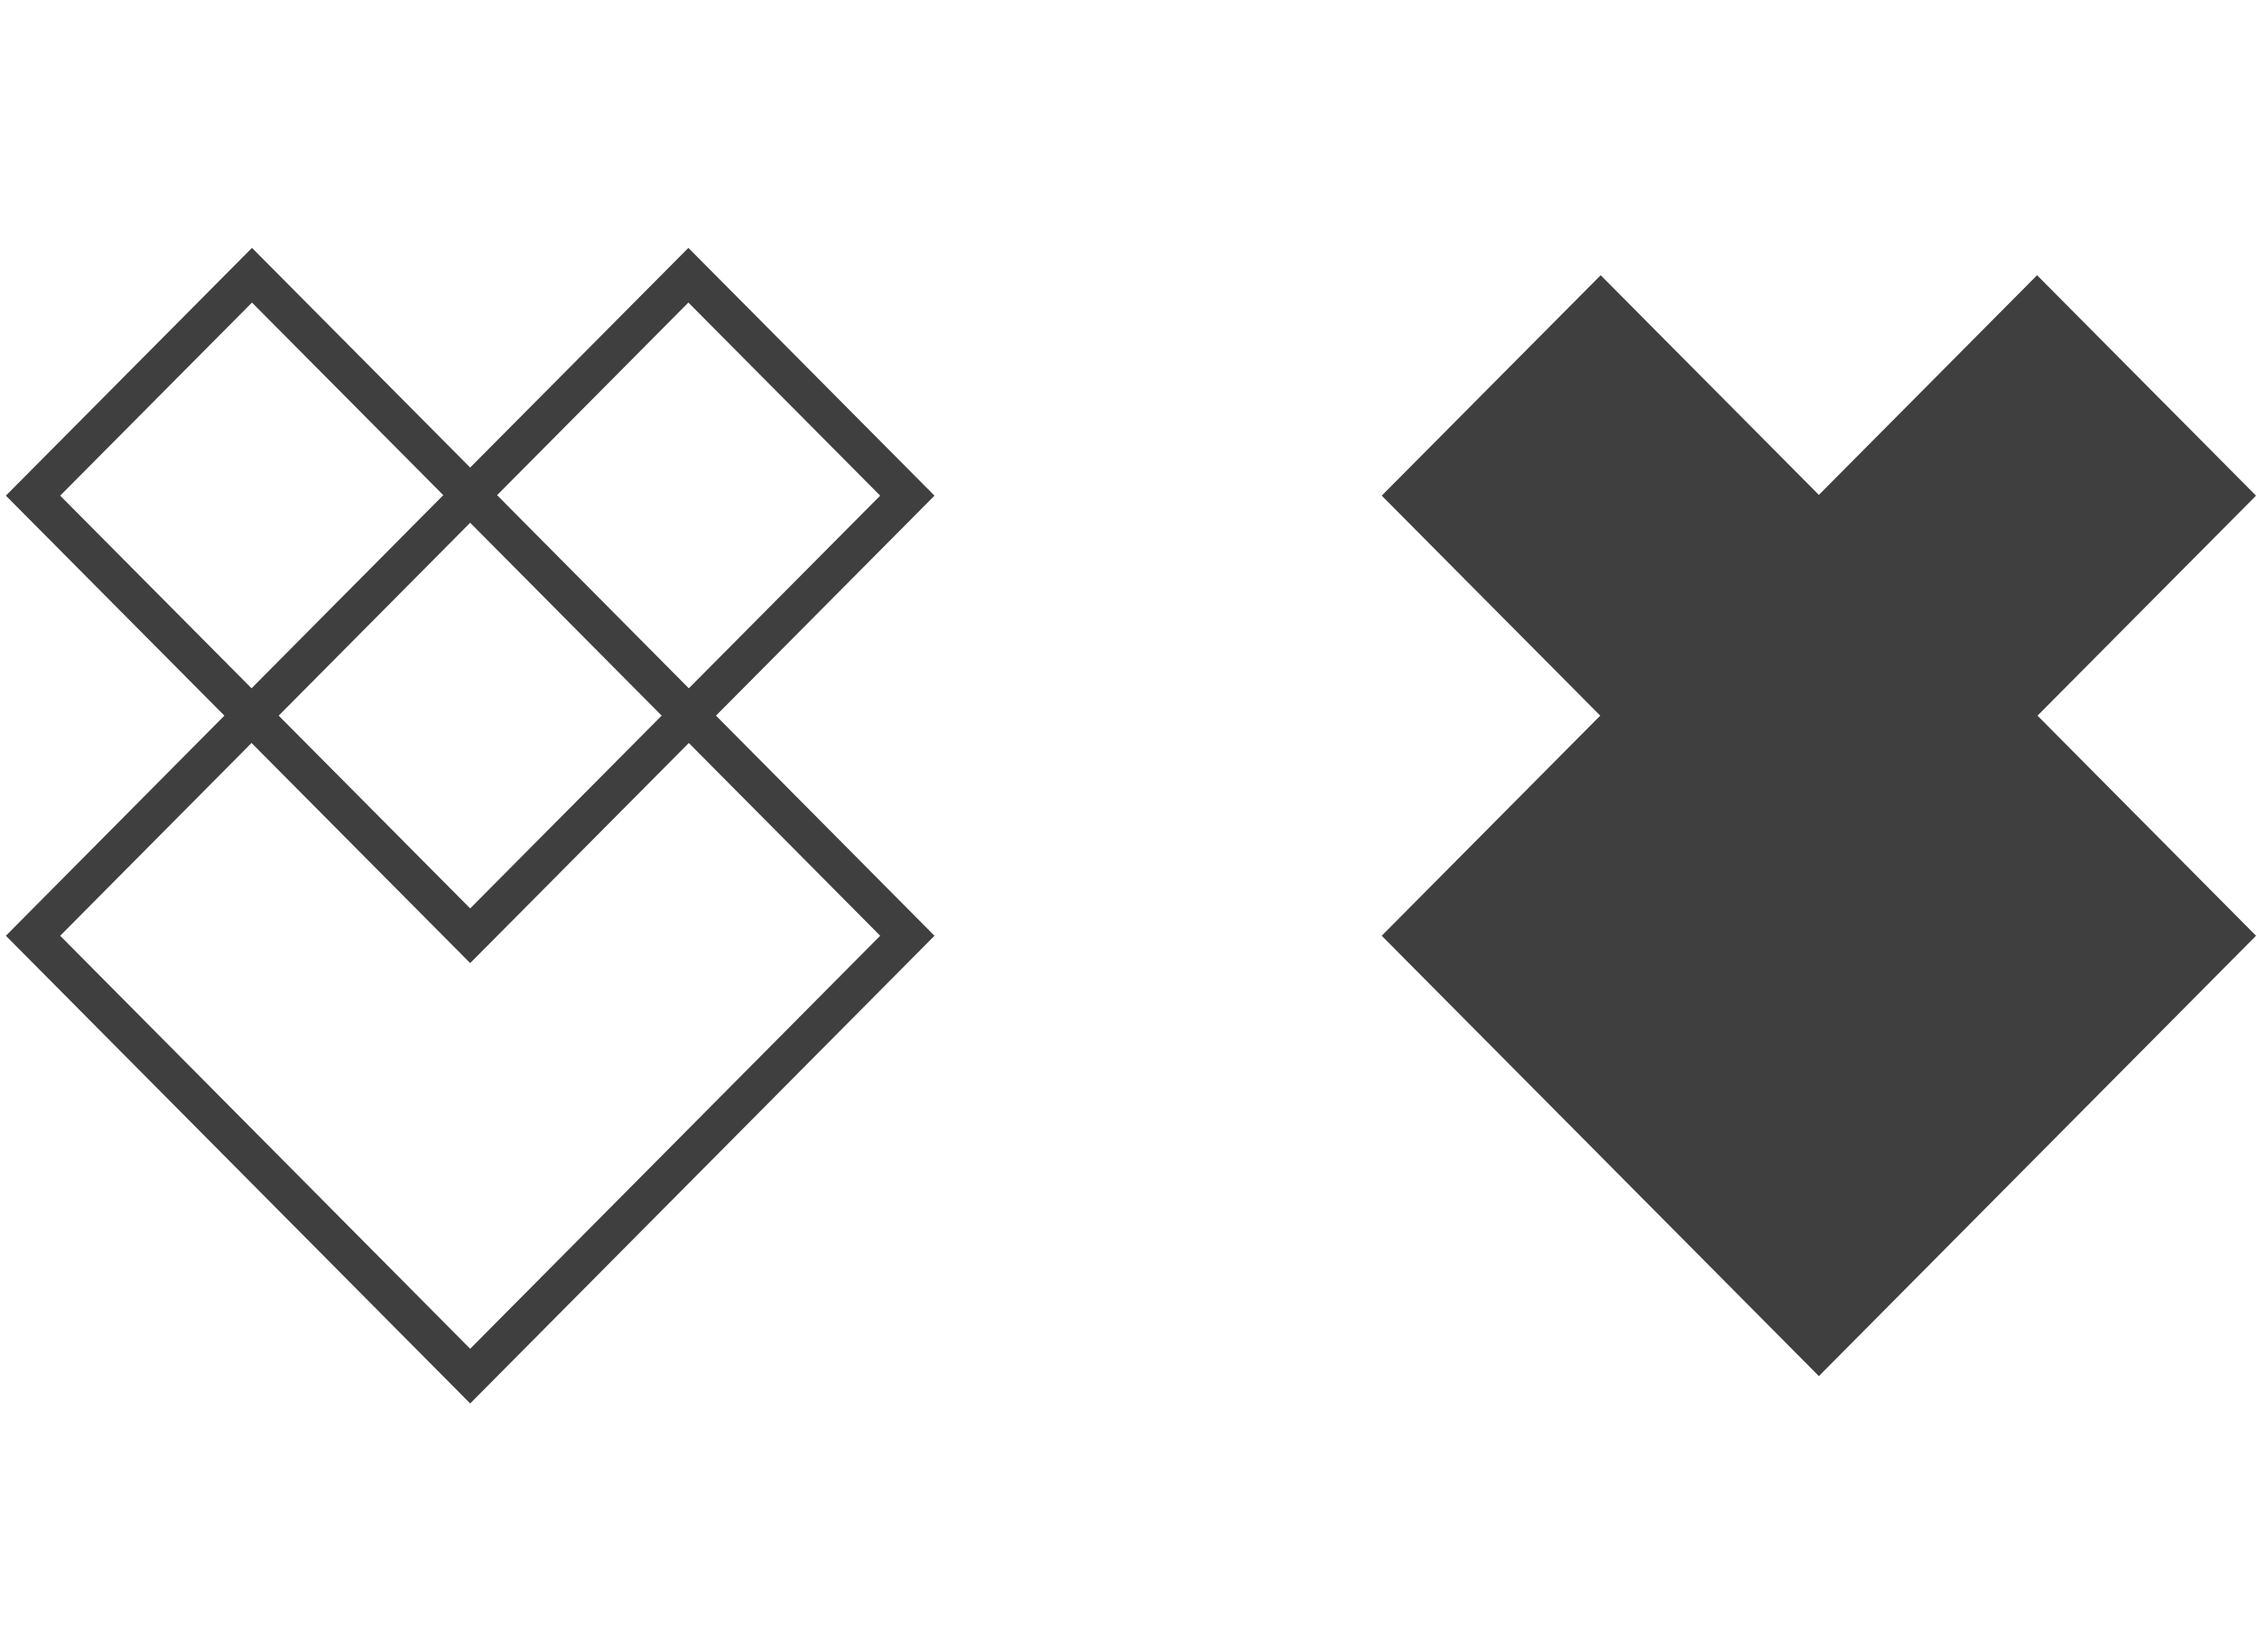
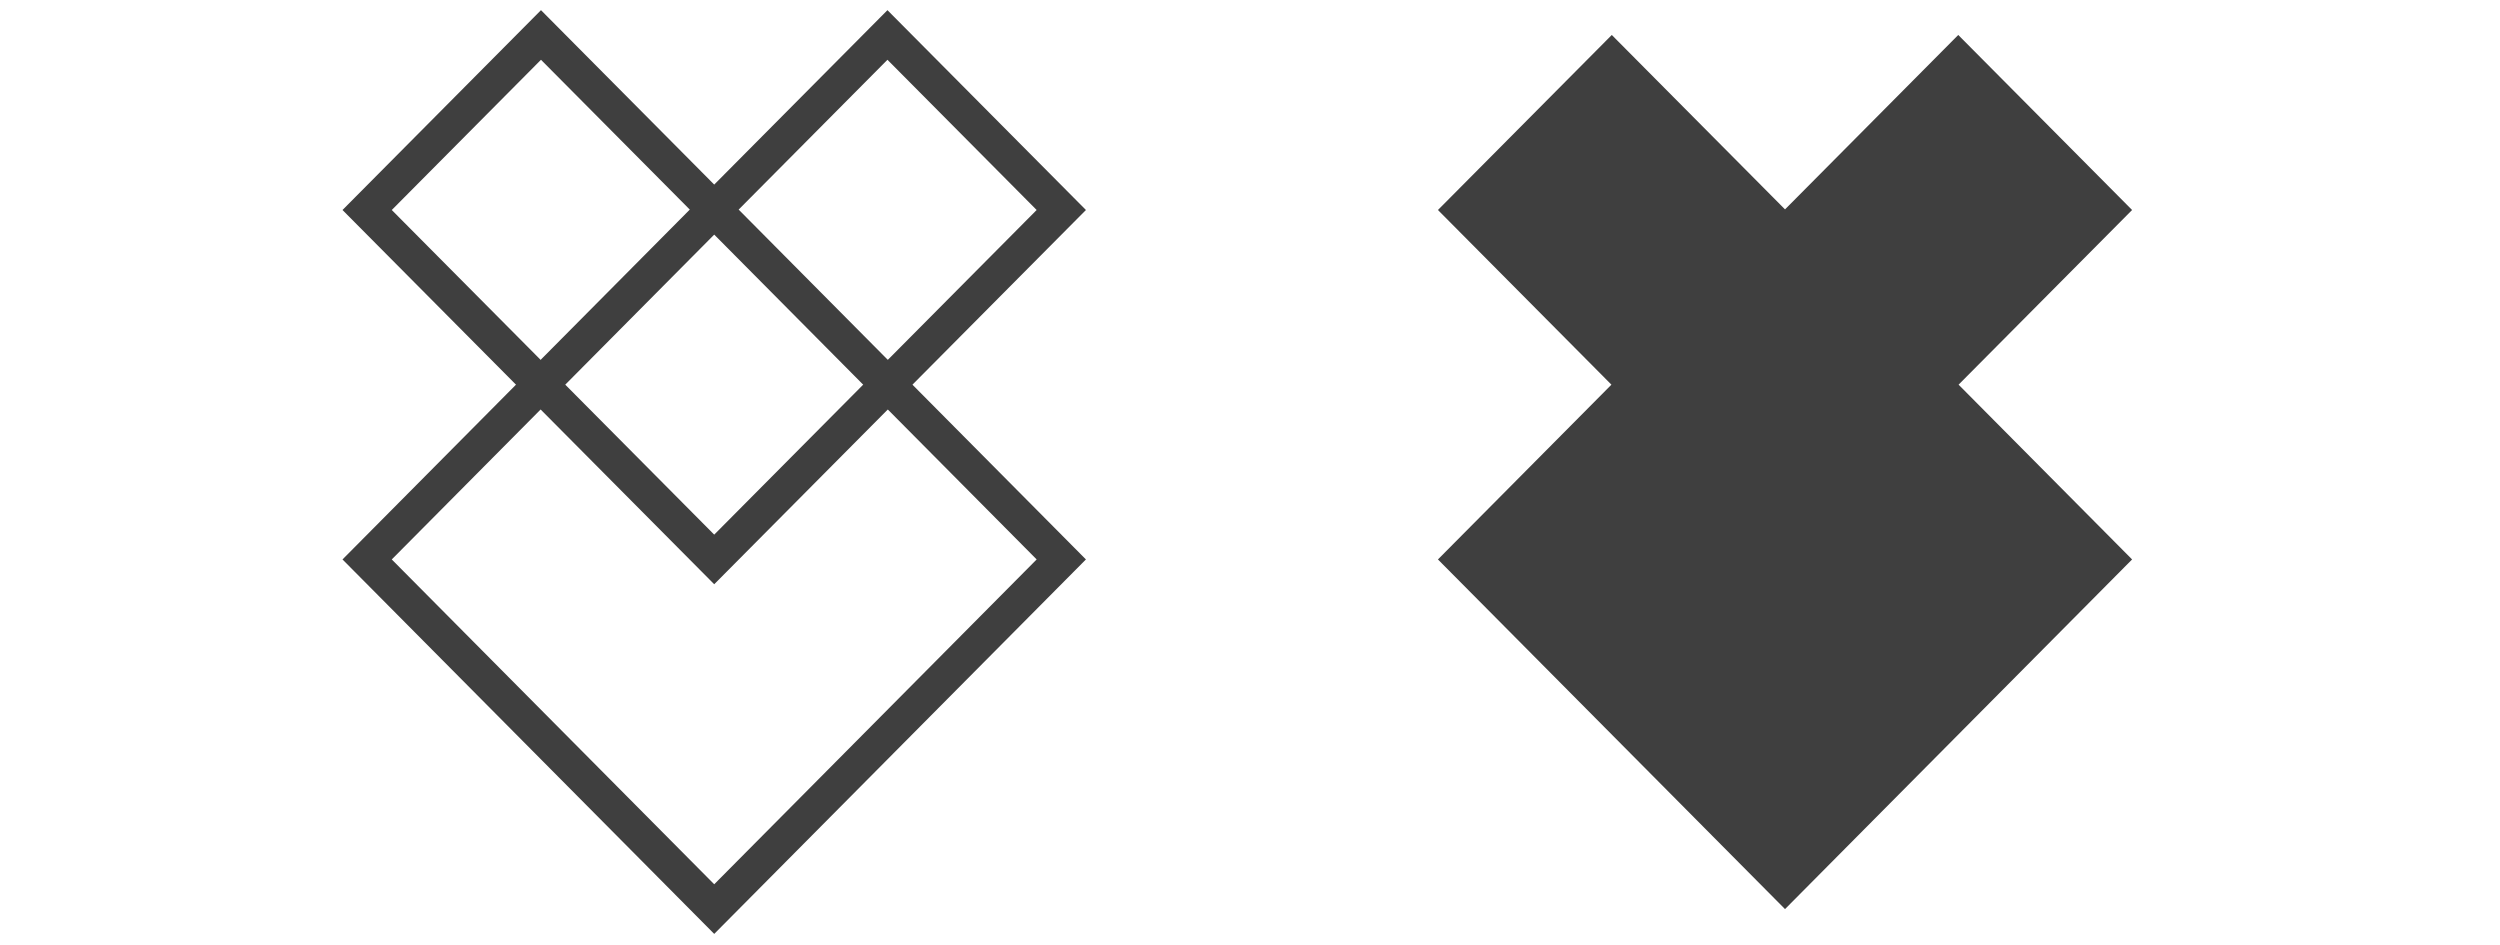
- <svg xmlns="http://www.w3.org/2000/svg" width="410px" height="300px" viewBox="0 0 410 300" version="1.1">
+ <svg xmlns="http://www.w3.org/2000/svg" width="143px" height="54px" viewBox="0 0 143 54" version="1.1">
  <g id="logo-mini-roo" stroke="none" stroke-width="1" fill="none" fill-rule="evenodd">
-     <g id="Group" transform="translate(6, 50)">
-       <g id="Group-2" transform="translate(0, 0)" stroke="#3F3F3F" stroke-width="7">
-         <polygon id="Combined-Shape" points="79.412 40 158.824 120 79.412 200 0 120" />
-         <polygon id="Combined-Shape" points="119.049 6.69518998e-15 158.824 40.046 79.412 120 0 40.046 39.775 0 79.412 39.908" />
+     <g id="Group" transform="translate(21, 2)">
+       <g id="Group-2" transform="translate(0, 0)" stroke="#3F3F3F" stroke-width="2">
+         <polygon id="Combined-Shape" points="19.853 10 39.706 30 19.853 50 0 30" />
+         <polygon id="Combined-Shape" points="29.762 1.6737975e-15 39.706 10.012 19.853 30 0 10.012 9.944 0 19.853 9.977" />
      </g>
-       <path d="M364.049,1.42108547e-14 L403.824,40.046 L364.128,80.012 L403.824,120 L324.412,200 L245,120 L284.694,80.012 L245,40.046 L284.775,1.42108547e-14 L324.412,39.908 L364.049,1.42108547e-14 Z" id="Combined-Shape" fill="#3F3F3F" />
+       <path d="M91.012,3.55271368e-15 L100.956,10.012 L91.031,20.003 L100.956,30 L81.103,50 L61.25,30 L71.173,20.003 L61.25,10.012 L71.194,3.55271368e-15 L81.103,9.977 L91.012,3.55271368e-15 Z" id="Combined-Shape" fill="#3F3F3F" />
    </g>
  </g>
</svg>
